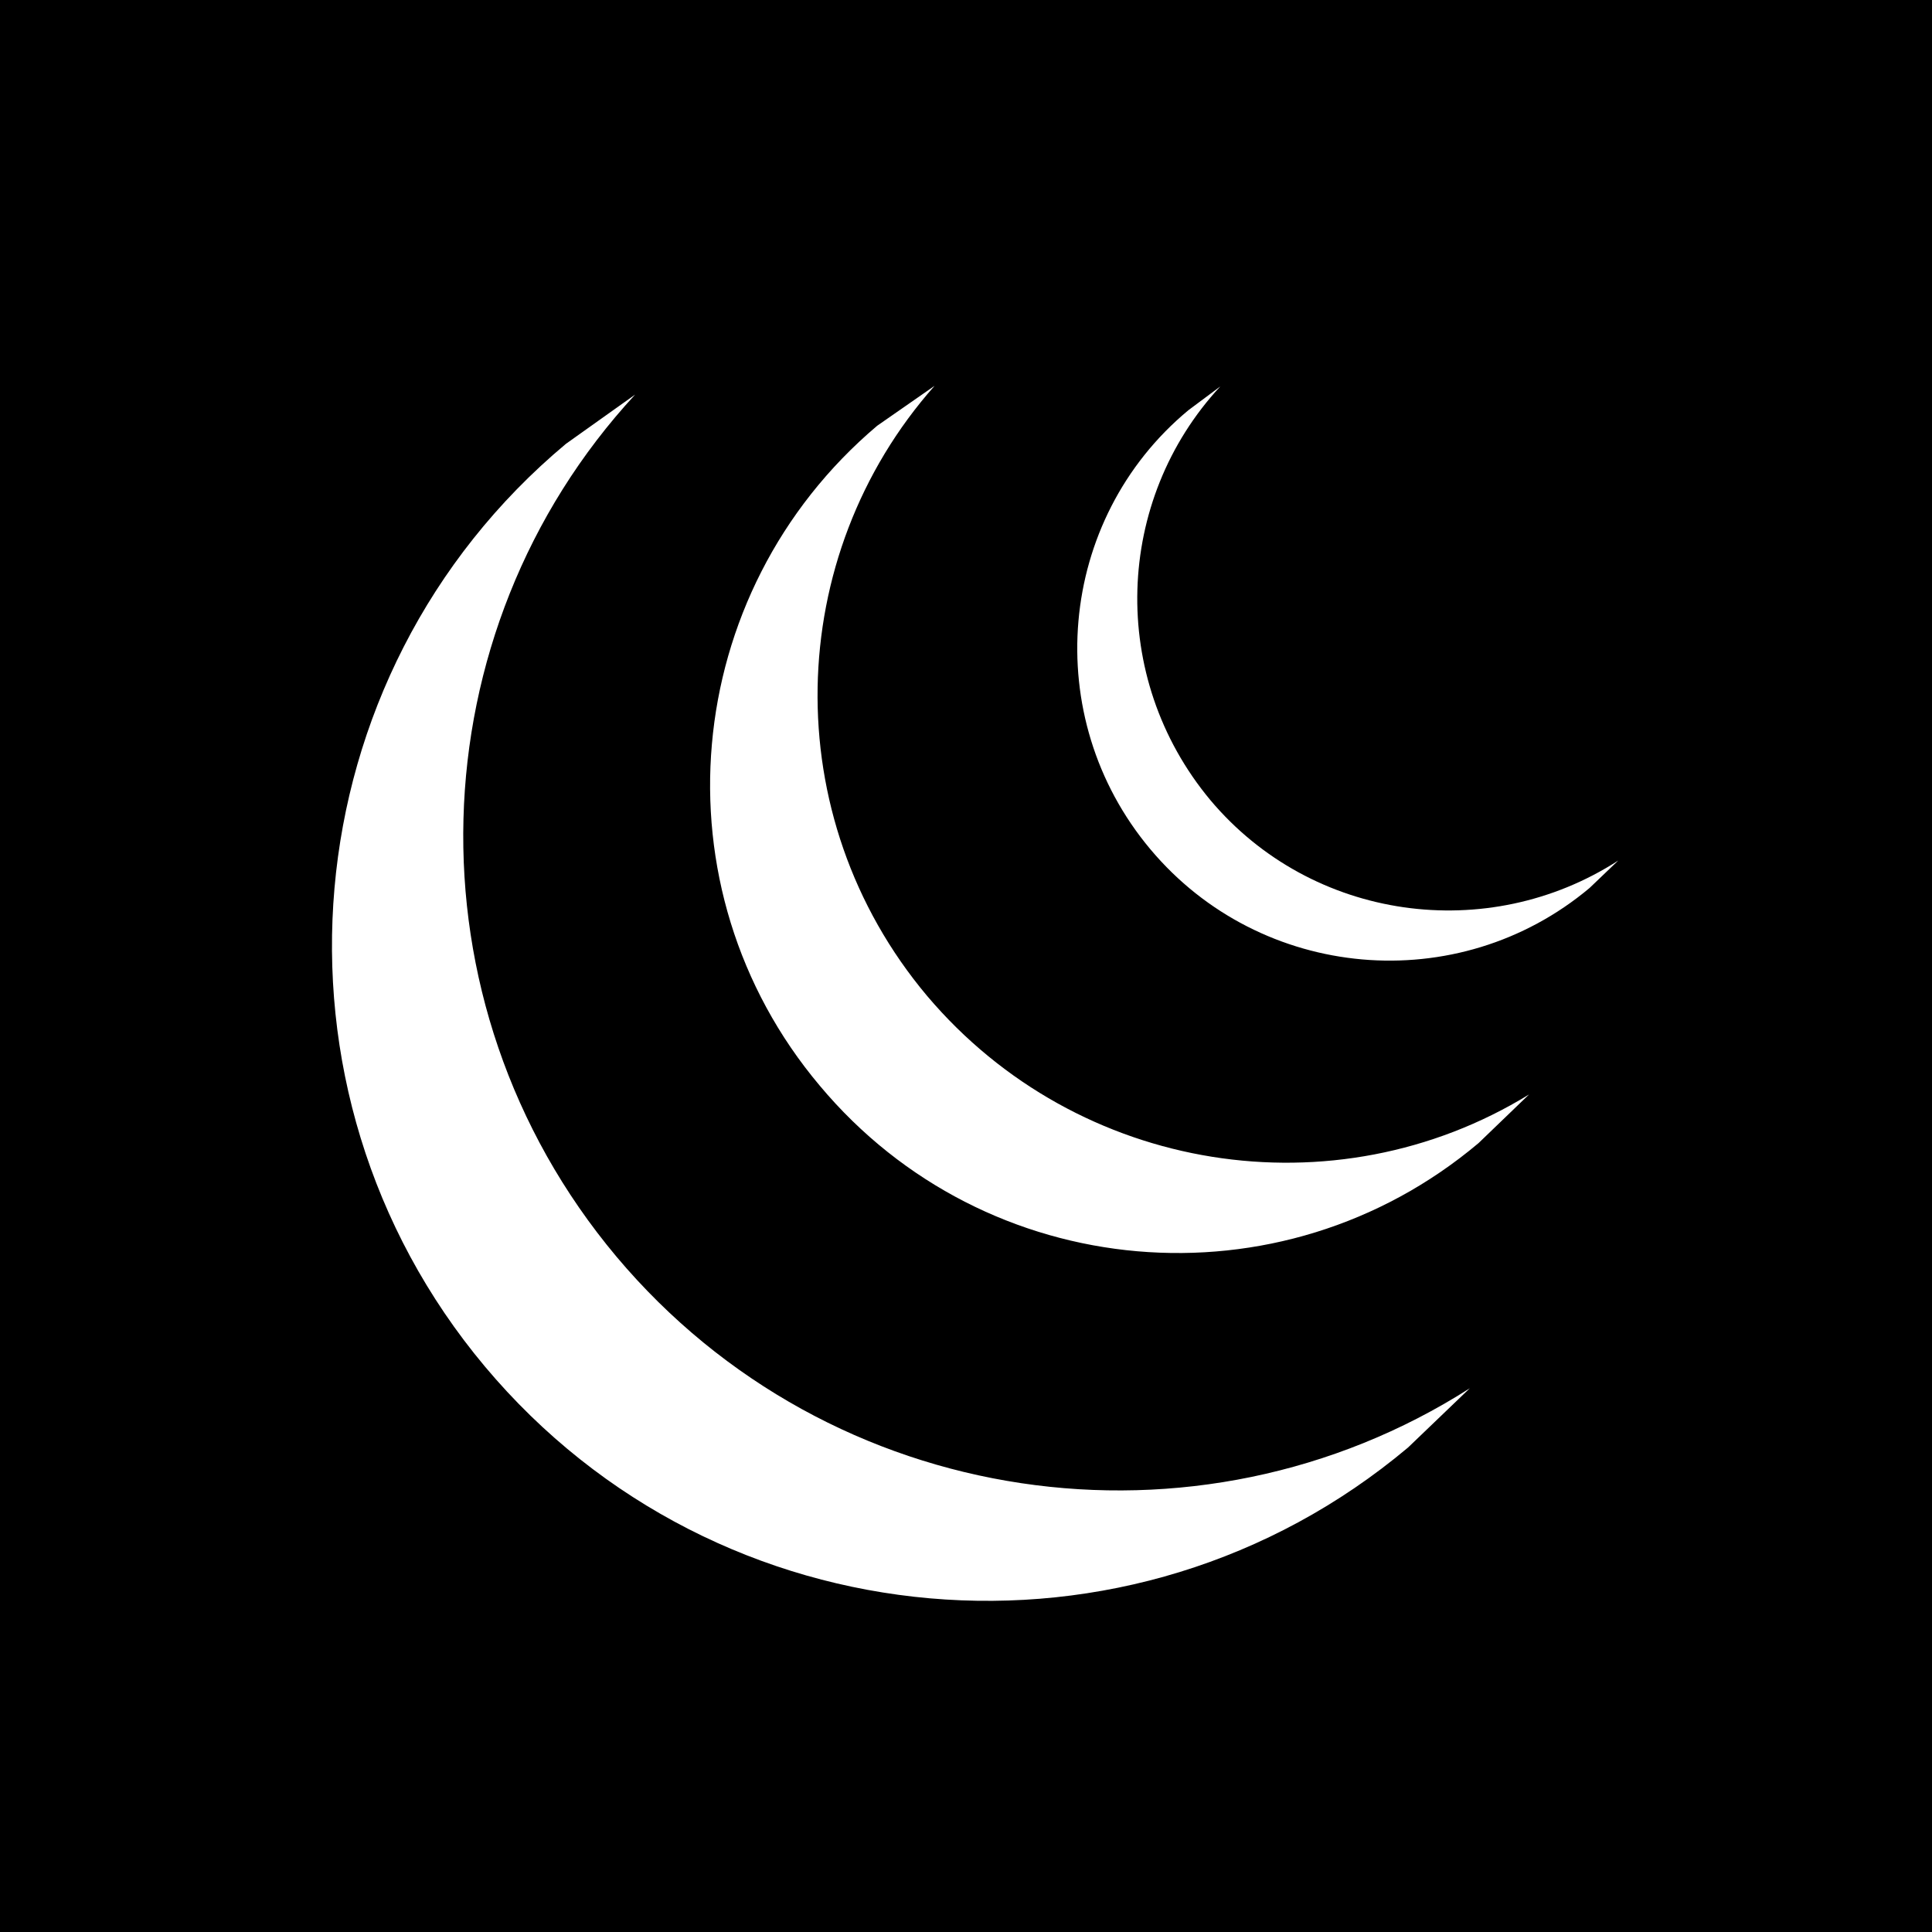
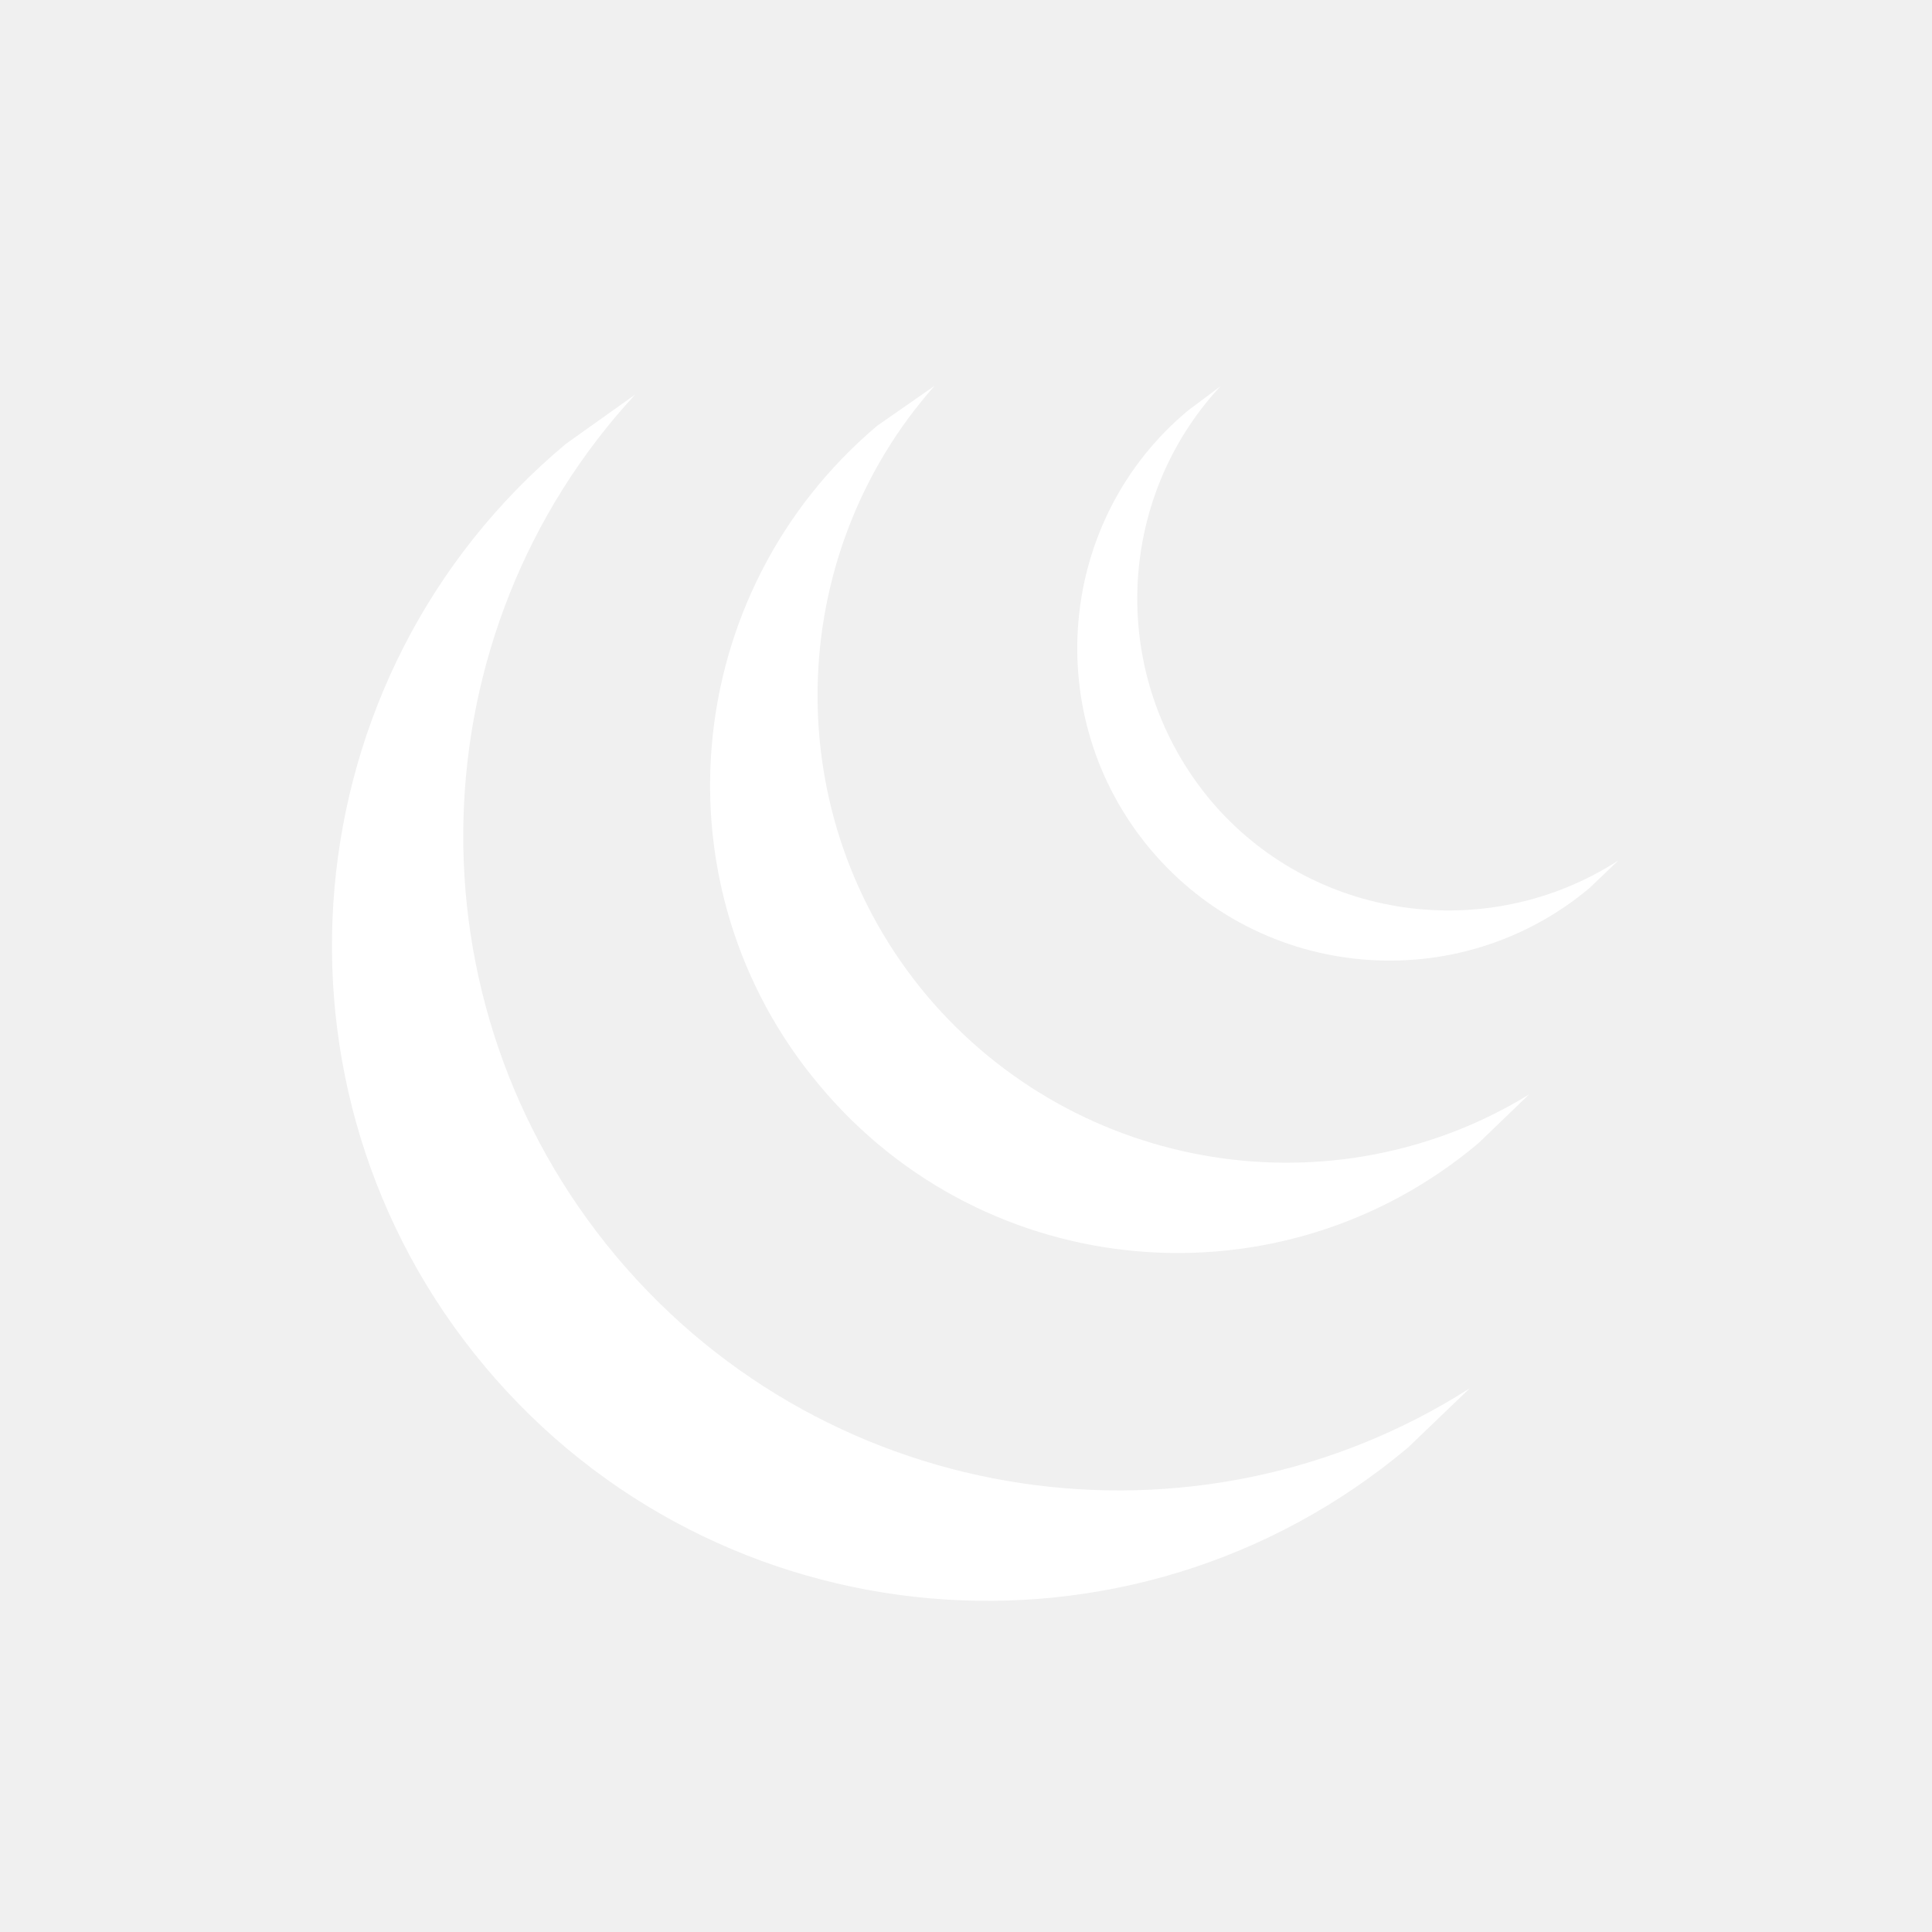
<svg xmlns="http://www.w3.org/2000/svg" viewBox="0 0 630 630" version="1.1" id="svg1080">
-   <defs id="defs1084" />
-   <rect width="630" height="630" x="0" y="0" />
  <g transform="translate(69.85229,70.37304)" id="g5012" style="fill:#ffffff" />
  <g transform="translate(69.85229,70.37304)" id="g5014" style="fill:#ffffff" />
  <g transform="translate(69.85229,70.37304)" id="g5016" style="fill:#ffffff" />
  <g transform="translate(69.85229,70.37304)" id="g5018" style="fill:#ffffff" />
  <g transform="translate(69.85229,70.37304)" id="g5020" style="fill:#ffffff" />
  <g transform="translate(69.85229,70.37304)" id="g5022" style="fill:#ffffff" />
  <g transform="translate(69.85229,70.37304)" id="g5024" style="fill:#ffffff" />
  <g transform="translate(69.85229,70.37304)" id="g5026" style="fill:#ffffff" />
  <g transform="translate(69.85229,70.37304)" id="g5028" style="fill:#ffffff" />
  <g transform="translate(69.85229,70.37304)" id="g5030" style="fill:#ffffff" />
  <g transform="translate(69.85229,70.37304)" id="g5032" style="fill:#ffffff" />
  <g transform="translate(69.85229,70.37304)" id="g5034" style="fill:#ffffff" />
  <g transform="translate(69.85229,70.37304)" id="g5036" style="fill:#ffffff" />
  <g transform="translate(69.85229,70.37304)" id="g5038" style="fill:#ffffff" />
  <g transform="translate(69.85229,70.37304)" id="g5040" style="fill:#ffffff" />
  <g style="fill:#ffffff" id="g14" transform="matrix(0.8336685,0,0,0.8336685,77.24354,84.93627)" />
  <g style="fill:#ffffff" id="g16" transform="matrix(0.8336685,0,0,0.8336685,77.24354,84.93627)" />
  <g style="fill:#ffffff" id="g18" transform="matrix(0.8336685,0,0,0.8336685,77.24354,84.93627)" />
  <g style="fill:#ffffff" id="g20" transform="matrix(0.8336685,0,0,0.8336685,77.24354,84.93627)" />
  <g style="fill:#ffffff" id="g22" transform="matrix(0.8336685,0,0,0.8336685,77.24354,84.93627)" />
  <g style="fill:#ffffff" id="g24" transform="matrix(0.8336685,0,0,0.8336685,77.24354,84.93627)" />
  <g style="fill:#ffffff" id="g26" transform="matrix(0.8336685,0,0,0.8336685,77.24354,84.93627)" />
  <g style="fill:#ffffff" id="g28" transform="matrix(0.8336685,0,0,0.8336685,77.24354,84.93627)" />
  <g style="fill:#ffffff" id="g30" transform="matrix(0.8336685,0,0,0.8336685,77.24354,84.93627)" />
  <g style="fill:#ffffff" id="g32" transform="matrix(0.8336685,0,0,0.8336685,77.24354,84.93627)" />
  <g style="fill:#ffffff" id="g34" transform="matrix(0.8336685,0,0,0.8336685,77.24354,84.93627)" />
  <g style="fill:#ffffff" id="g36" transform="matrix(0.8336685,0,0,0.8336685,77.24354,84.93627)" />
  <g style="fill:#ffffff" id="g38" transform="matrix(0.8336685,0,0,0.8336685,77.24354,84.93627)" />
  <g style="fill:#ffffff" id="g40" transform="matrix(0.8336685,0,0,0.8336685,77.24354,84.93627)" />
  <g style="fill:#ffffff" id="g42" transform="matrix(0.8336685,0,0,0.8336685,77.24354,84.93627)" />
  <path style="fill:#ffffff;stroke-width:20.341" id="path392" d="M 518.336,289.56 C 475.417,325.563 411.139,319.868 375.135,276.948 338.928,233.825 344.624,169.344 387.543,133.747 l 10.374,-7.73 c -34.376,37.021 -36.614,94.789 -3.255,134.861 33.156,39.462 90.518,47.191 133.03,19.731 l -9.357,8.95 m -36.207,83.195 c -64.481,54.311 -160.694,45.971 -214.802,-18.714 -54.311,-64.481 -45.767,-160.694 18.714,-215.208 l 18.714,-13.018 c -49.225,55.531 -51.666,140.353 -2.441,198.936 49.225,58.176 133.031,70.99 196.291,32.139 l -16.476,15.866 m -22.985,99.264 C 368.83,547.891 233.968,536.093 158.096,445.576 82.428,355.261 94.225,220.197 184.54,144.731 l 22.579,-16.069 c -71.397,77.296 -75.872,197.919 -6.102,281.113 69.77,82.992 189.375,99.671 278.266,42.92 z" />
</svg>
